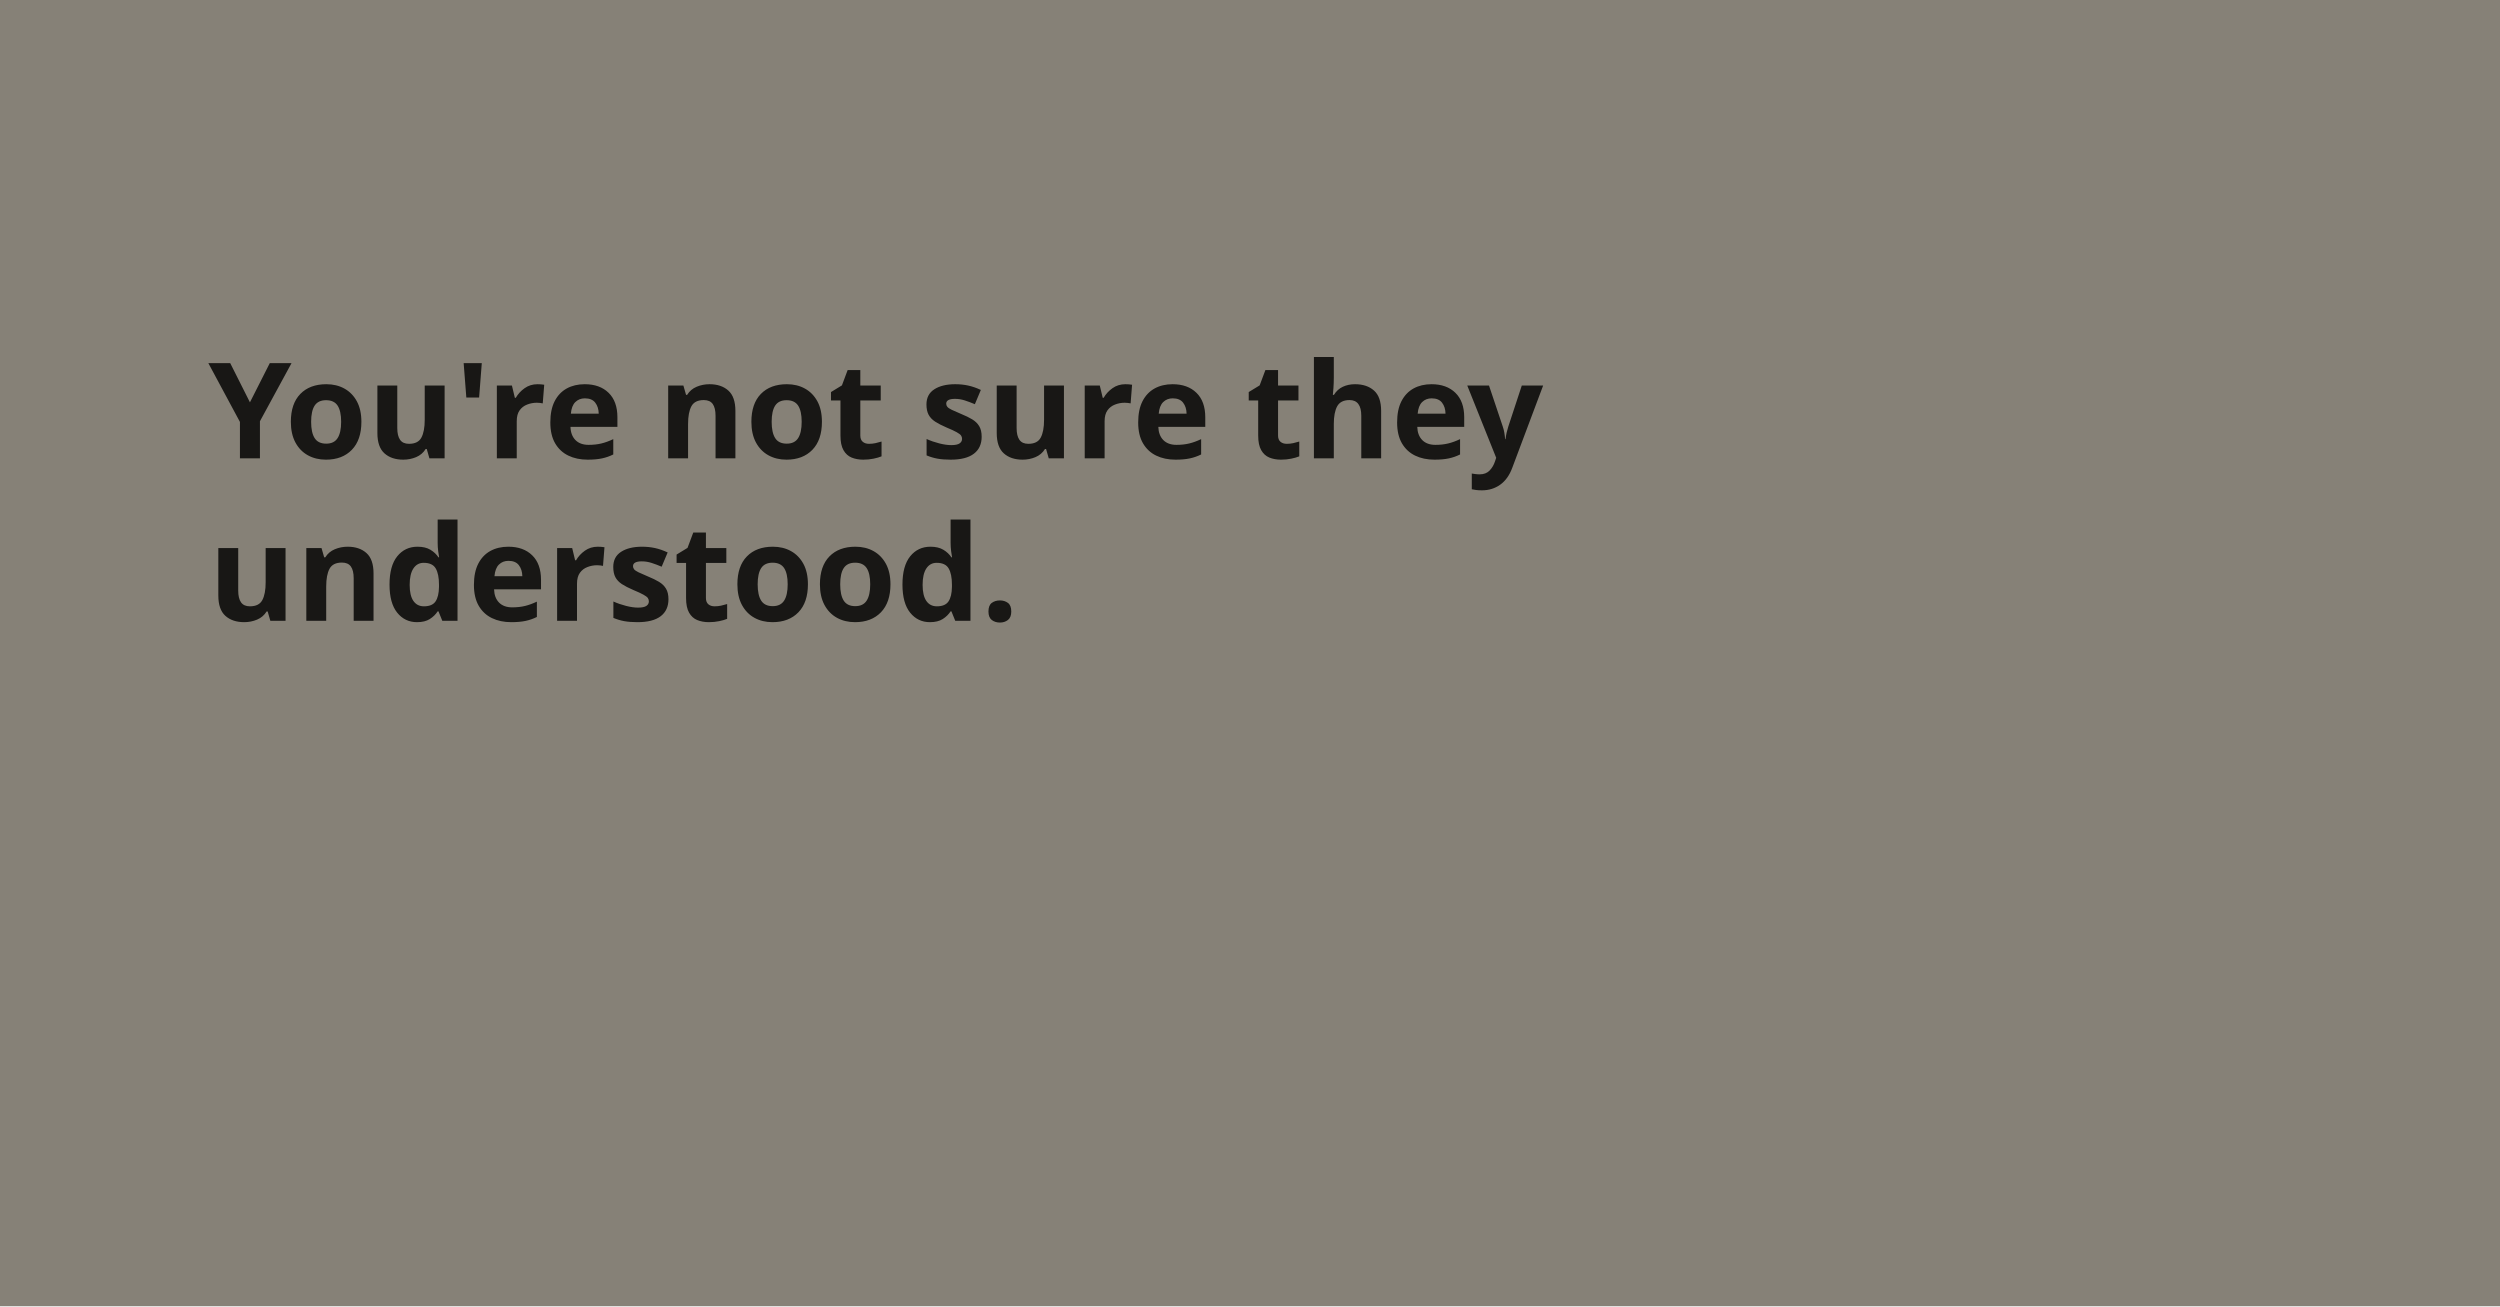
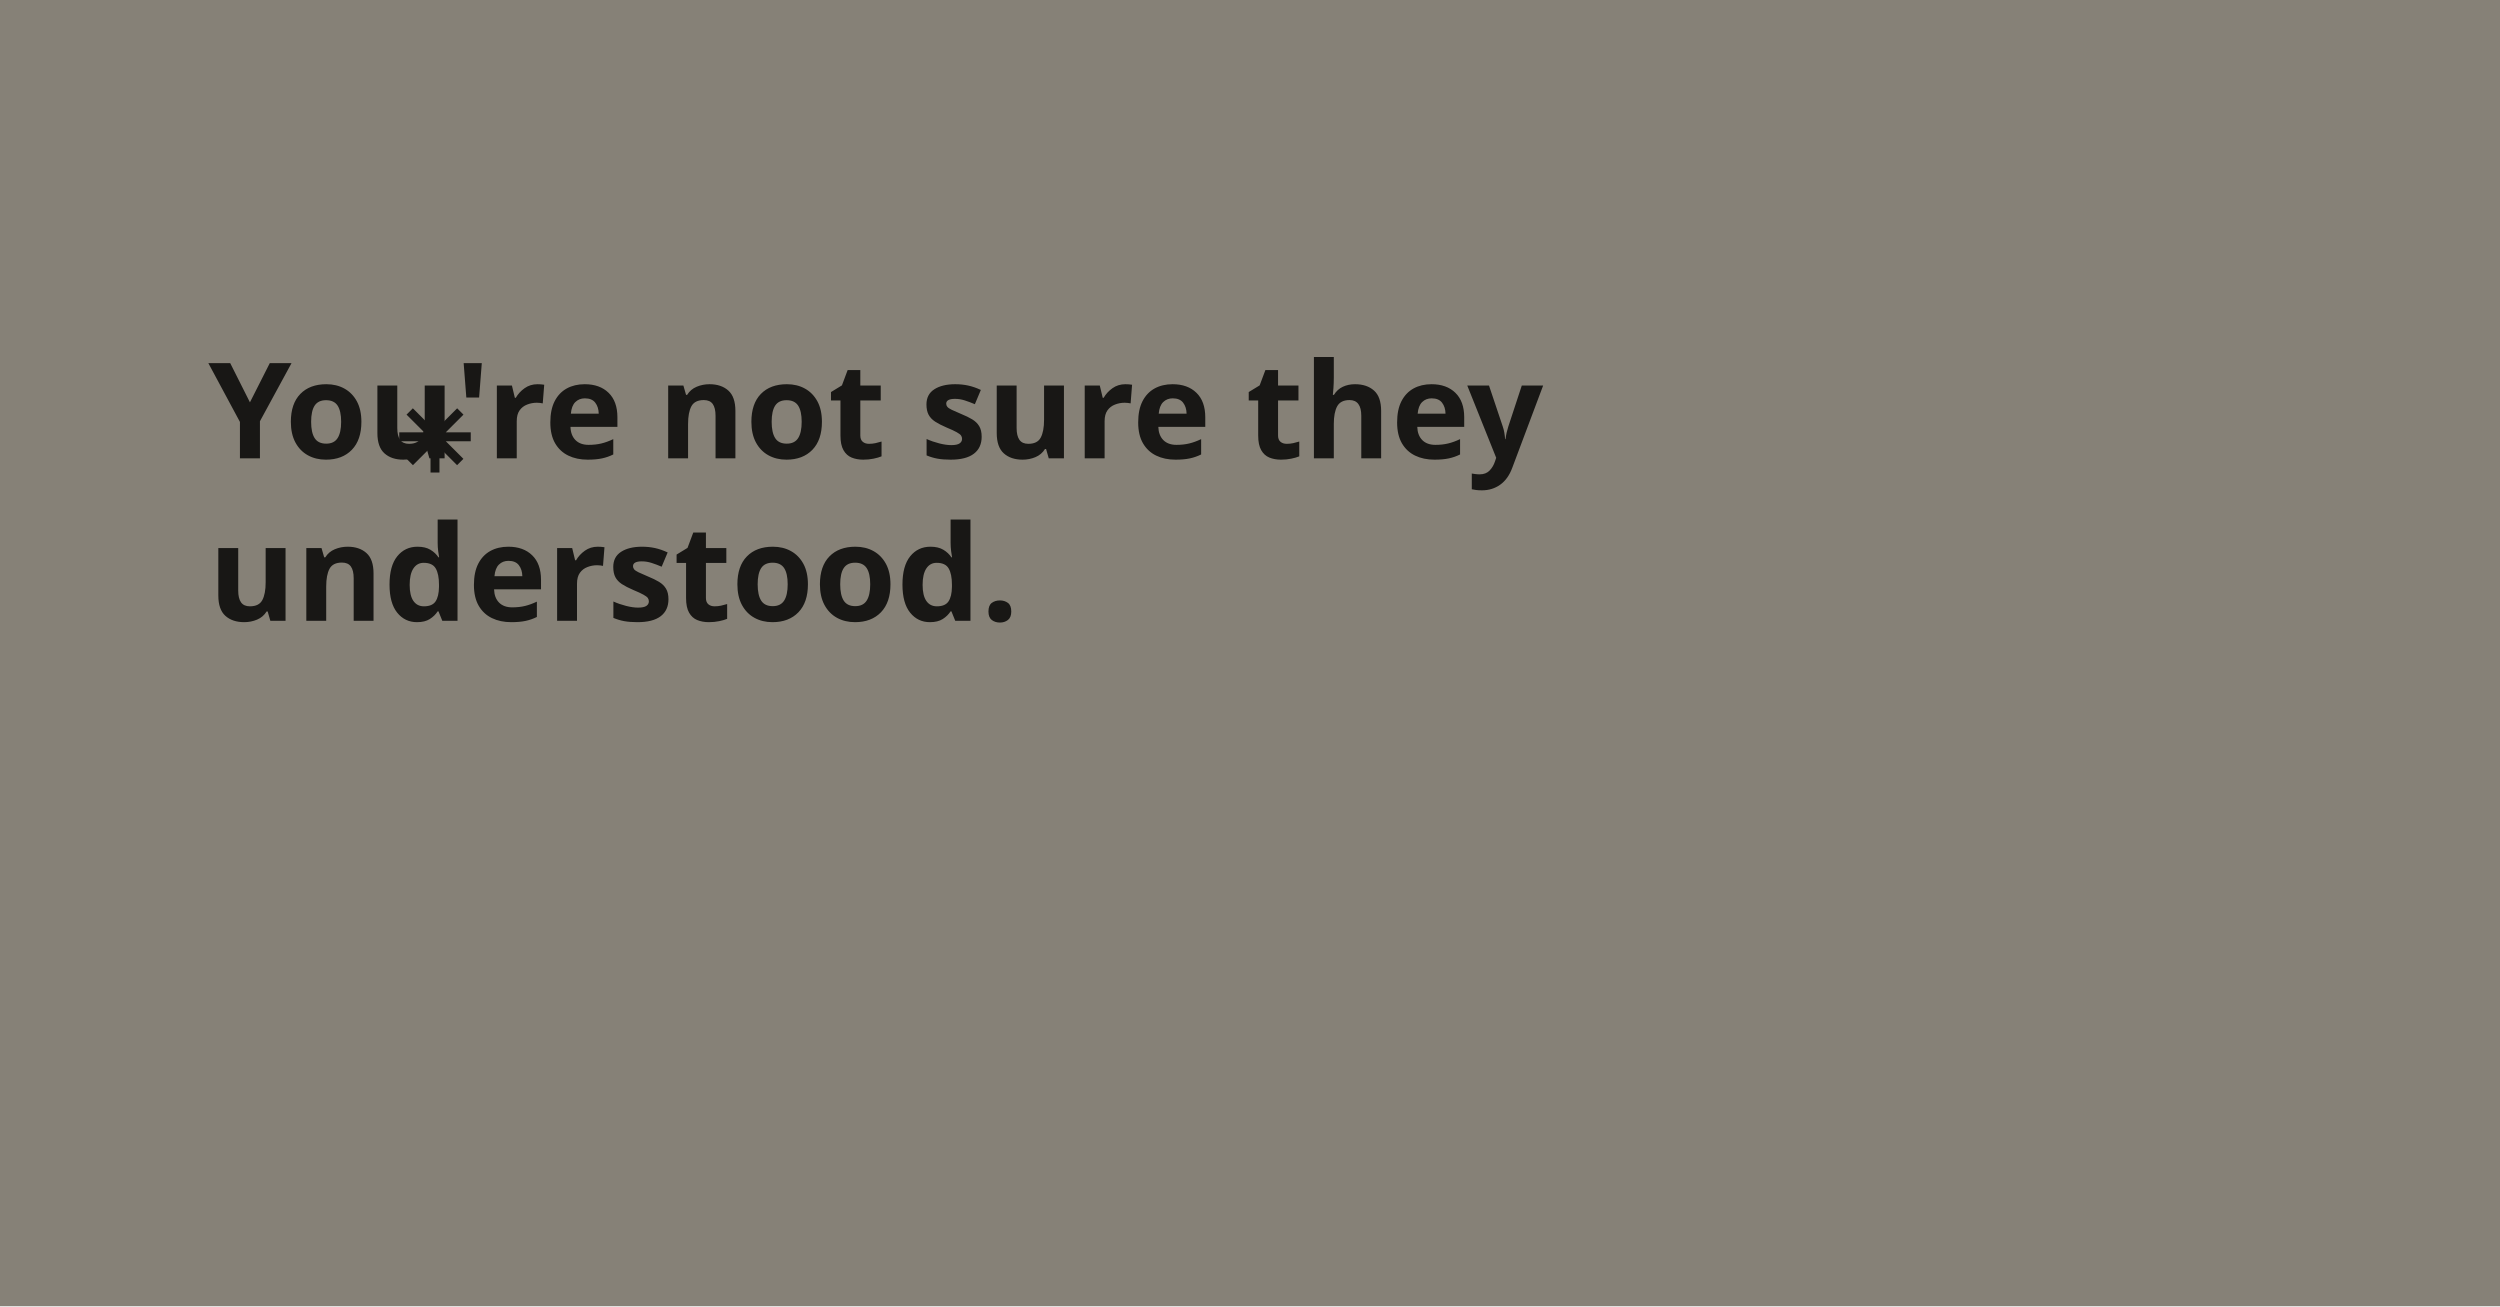
<svg xmlns="http://www.w3.org/2000/svg" width="1200" height="627" viewBox="0 0 1200 627">
  <rect width="1200" height="627" fill="#868177" />
+   <g transform="translate(100, 100) scale(0.85)">
+     <path d="M130.523 108.812V122.908L140.509 112.923L144.077 116.491L134.092 126.477H148.188V131.523H134.092L144.04 141.472L140.472 145.04L130.523 135.092V149.188H125.477V135.092L115.528 145.04L111.96 141.472L121.908 131.523H107.812V126.477H121.908L111.923 116.491L115.491 112.923L125.477 122.908V108.812H130.523Z" fill="#181715" />
+   </g>
  <text x="100" y="220" font-family="Syne" font-size="64" font-weight="800" fill="#181715">You're not sure they</text>
  <text x="100" y="298" font-family="Syne" font-size="64" font-weight="800" fill="#181715">understood.</text>
</svg>
